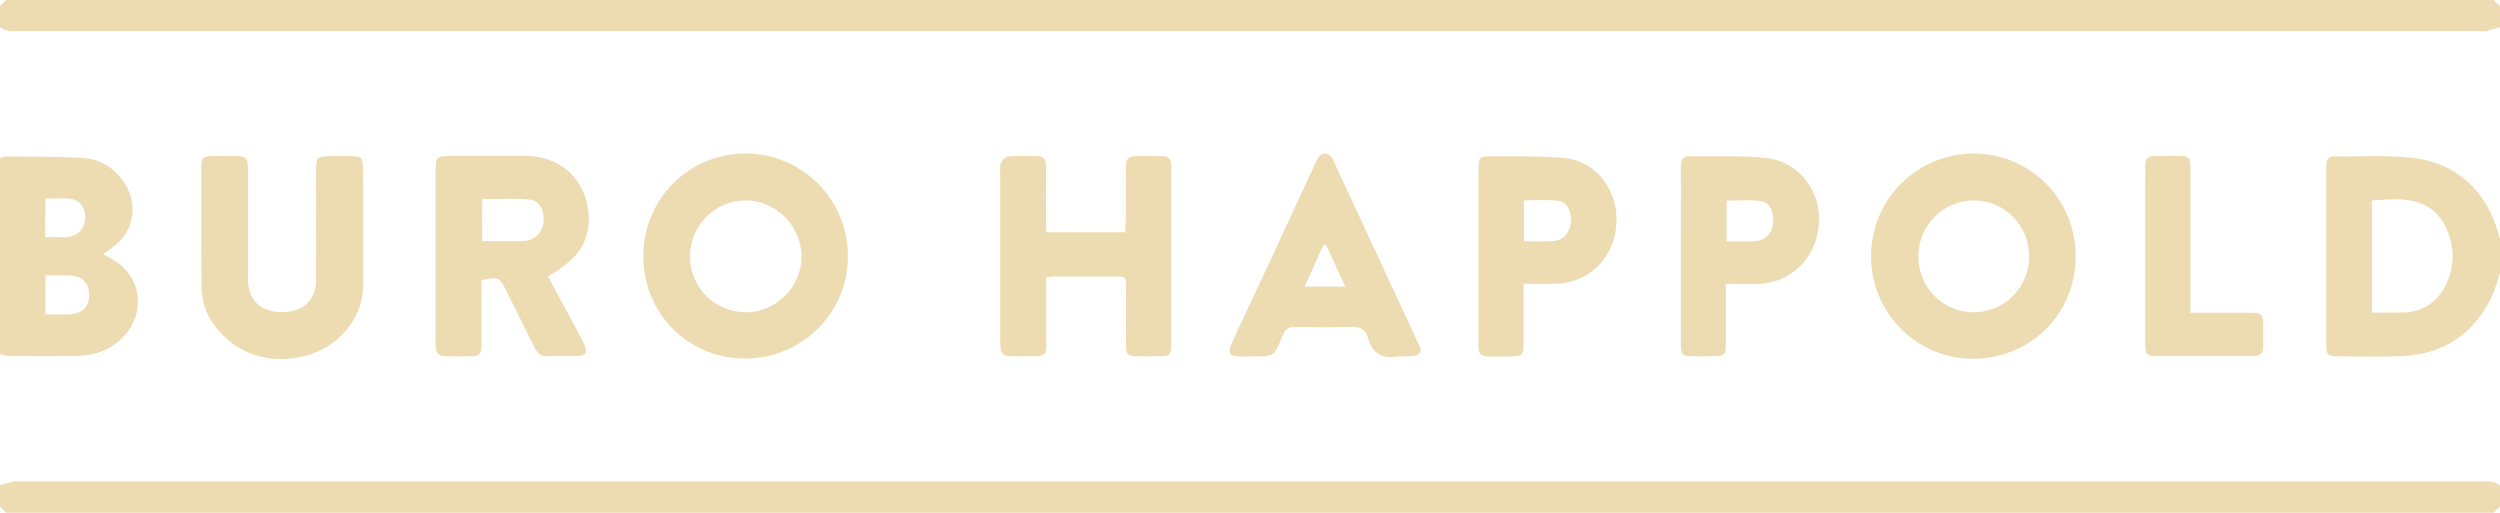
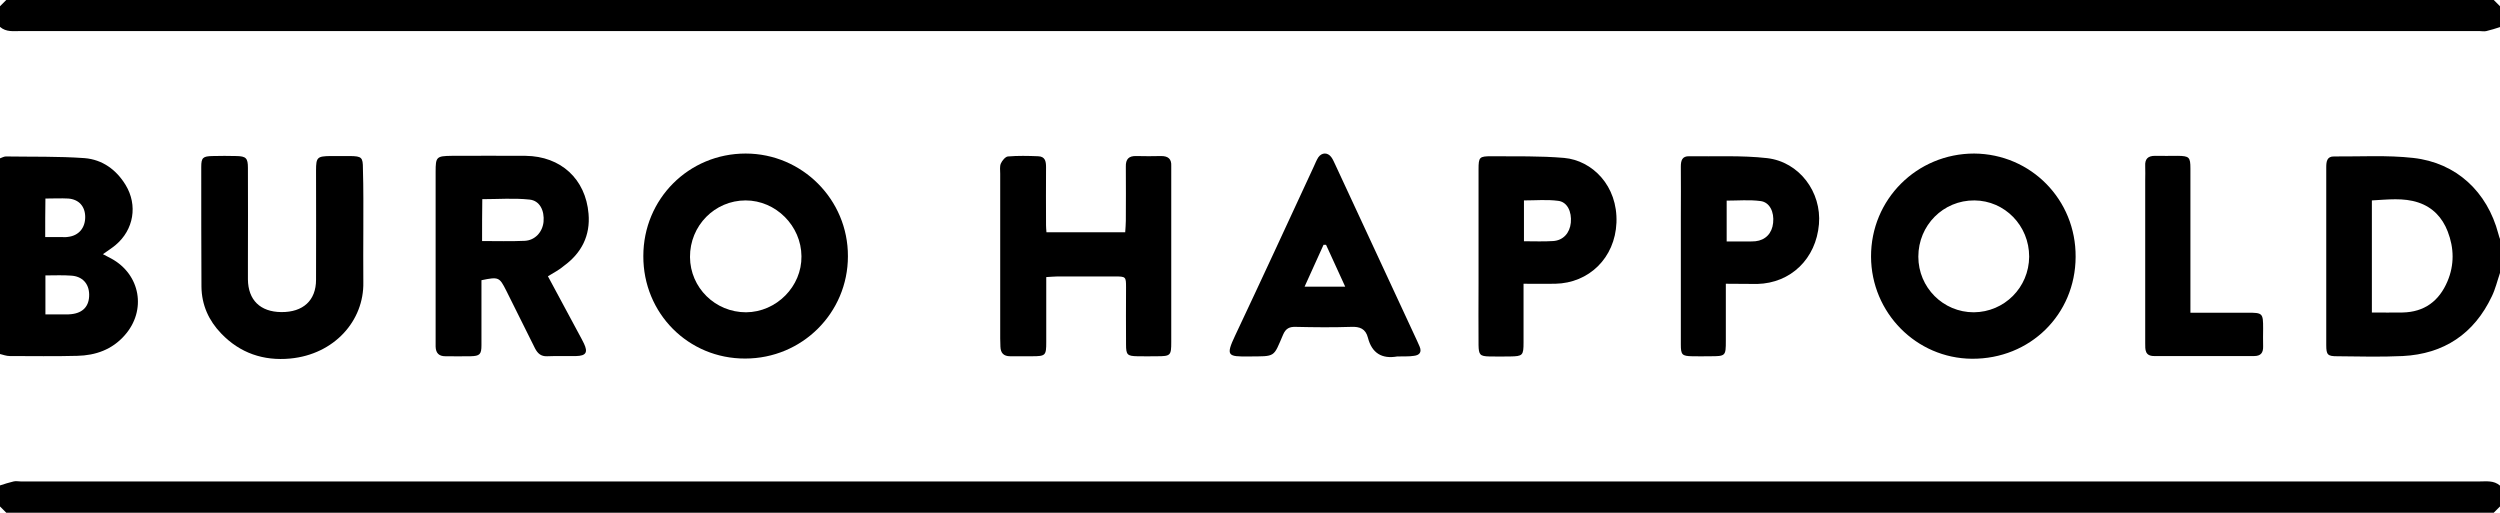
<svg xmlns="http://www.w3.org/2000/svg" version="1.1" id="Layer_1" x="0px" y="0px" viewBox="0 0 1200 246" style="enable-background:new 0 0 1200 246;" xml:space="preserve">
-   <style type="text/css">
- 	.st0{fill:#EDDCB2;}
- </style>
  <g>
-     <path class="st0" d="M1200,13c-2.2,0.7-4.3,1.4-6.5,1.9c-1.1,0.3-2.3,0-3.5,0c-393.3,0-786.7,0-1180,0c-3.5,0-7,0.6-10-2   C0,9.7,0,6.3,0,3c1-1,2-2,3-3c398,0,796,0,1194,0c1,1,2,2,3,3C1200,6.3,1200,9.7,1200,13z" />
-     <path class="st0" d="M0,233c2.2-0.7,4.3-1.4,6.5-1.9c1.1-0.3,2.3,0,3.5,0c393.3,0,786.7,0,1180,0c3.5,0,7-0.6,10,2   c0,3.3,0,6.7,0,10c-1,1-2,2-3,3c-398,0-796,0-1194,0c-1-1-2-2-3-3C0,239.7,0,236.3,0,233z" />
-     <path class="st0" d="M1200,131c-1.3,3.8-2.2,7.7-3.9,11.2c-8.5,18-23,27.7-42.8,28.7c-10.5,0.5-21,0.2-31.5,0.1   c-4.5,0-5.2-0.7-5.2-5.3c0-28.5,0-57,0-85.4c0-2.7,0.3-5.3,3.8-5.2c12.6,0.1,25.4-0.7,37.9,0.7c20.8,2.3,35.6,16.3,40.9,36.4   c0.2,1,0.6,1.9,0.9,2.8C1200,120.3,1200,125.7,1200,131z M1138.5,150c5.2,0,9.9,0.1,14.7,0c10.5-0.2,17.6-5.5,21.6-15   c3.3-7.8,3.2-15.9,0.1-23.9c-2.6-6.7-7.2-11.6-14.1-13.9c-7.2-2.4-14.7-1.4-22.3-1C1138.5,114.1,1138.5,131.6,1138.5,150z" />
-     <path class="st0" d="M0,76c0.9-0.3,1.9-0.9,2.8-0.9c12.6,0.2,25.3-0.1,37.8,0.8c8.5,0.7,15.2,5.5,19.7,12.9   c5.9,9.7,3.9,21.5-4.8,28.8c-1.8,1.5-3.7,2.7-6.1,4.4c1.5,0.8,2.8,1.5,4,2.1c14,7.6,17.1,24.9,6.4,36.9c-6,6.8-13.9,9.6-22.7,9.8   c-10.8,0.3-21.6,0.1-32.4,0.1c-1.6,0-3.2-0.6-4.8-1C0,138.7,0,107.3,0,76z M21.8,132.2c0,6.6,0,12.5,0,18.7c2.8,0,5.1,0,7.4,0   c1.7,0,3.3,0.1,5-0.1c5.7-0.6,8.7-3.9,8.6-9.5c-0.1-5.2-3.3-8.7-8.7-9C30.2,132,26.2,132.2,21.8,132.2z M21.7,113.8c3,0,5.5,0,8,0   c1,0,2,0.1,3-0.1c5.1-0.6,8.2-4.3,8.2-9.5c0-5.1-3-8.5-8.1-8.9c-3.6-0.2-7.2,0-11,0C21.7,101.6,21.7,107.3,21.7,113.8z" />
-     <path class="st0" d="M308.8,122.9c0-27.4,21.8-49.2,49.1-49.2c27.1,0,49.2,22.1,49.1,49.3c0,27.2-22,49.1-49.3,49.1   C330.4,172.2,308.7,150.4,308.8,122.9z M331.2,123.4c0.1,14.7,12.1,26.5,26.9,26.5c14.6-0.1,26.8-12.4,26.6-26.9   c-0.1-14.6-12.3-26.8-26.8-26.8C343.1,96.2,331.1,108.3,331.2,123.4z" />
-     <path class="st0" d="M996.3,123.3c-0.1,27.7-21.9,49.1-49.8,48.9c-26.7-0.2-48.3-22.1-48.4-49c-0.1-27.5,22-49.5,49.5-49.5   C974.9,73.9,996.5,95.9,996.3,123.3z M974,123.2c0-14.9-11.7-26.9-26.3-27c-14.9-0.1-26.9,11.9-26.9,27c0,14.8,11.9,26.7,26.6,26.7   C962.1,149.8,973.9,138,974,123.2z" />
-     <path class="st0" d="M263,132.6c5.1,9.5,10.1,18.7,15,27.9c0.8,1.5,1.6,2.9,2.3,4.4c2,4.2,1,5.9-3.7,6c-4.7,0.1-9.3-0.1-14,0.1   c-2.9,0.1-4.5-1.3-5.8-3.8c-4.6-9.3-9.2-18.5-13.8-27.7c-3.3-6.5-3.6-6.7-11.9-5c0,1.6,0,3.4,0,5.2c0,8.7,0,17.3,0,26   c0,4.4-0.8,5.2-5.3,5.3c-4,0.1-8,0-12,0c-3.1,0-4.6-1.5-4.7-4.6c0-1,0-2,0-3c0-27,0-54,0-81c0-7.1,0.4-7.5,7.7-7.6   c11.8,0,23.7-0.1,35.5,0c16.9,0.2,28.8,11.1,30.2,27.8c0.9,10.4-3.3,18.8-11.8,25C268.5,129.5,266,130.8,263,132.6z M231.4,115.7   c7.1,0,13.8,0.2,20.4-0.1c5-0.2,8.6-4.2,9.1-9.1c0.5-5.4-1.8-10.2-6.7-10.7c-7.5-0.8-15.1-0.2-22.7-0.2   C231.4,102.4,231.4,108.7,231.4,115.7z" />
-     <path class="st0" d="M502.2,133c0,10.9,0,21,0,31.2c0,6.4-0.3,6.8-6.8,6.8c-3.5,0-7,0-10.5,0c-3.1,0-4.6-1.5-4.7-4.6   c0-1.3-0.1-2.7-0.1-4c0-26.3,0-52.6,0-79c0-1.7-0.3-3.5,0.3-4.9c0.6-1.4,2.2-3.3,3.4-3.4c4.8-0.4,9.6-0.3,14.5-0.1   c3.4,0.1,3.8,2.5,3.8,5.2c-0.1,9.3,0,18.7,0,28c0,1,0.1,1.9,0.2,3.3c12.6,0,25,0,37.8,0c0.1-1.9,0.3-3.7,0.3-5.5   c0-8.7,0.1-17.3,0-26c-0.1-3.6,1.4-5.2,5-5.1c4,0.1,8,0.1,12,0c3.3,0,5,1.4,4.8,4.8c0,0.7,0,1.3,0,2c0,27.5,0,55,0,82.5   c0,6.4-0.3,6.8-6.8,6.8c-3.2,0-6.3,0.1-9.5,0c-4.8-0.1-5.4-0.7-5.4-5.6c-0.1-9.2,0-18.3,0-27.5c0-5.1-0.1-5.2-5.4-5.2   c-9.2,0-18.3,0-27.5,0C506.1,132.7,504.4,132.9,502.2,133z" />
-     <path class="st0" d="M174.4,109.9c0,8.5-0.1,17,0,25.5c0.4,18.5-13.9,34.7-35.1,36.7c-12.8,1.2-24.1-2.6-33.1-12   c-6-6.2-9.4-13.7-9.5-22.5c-0.1-19.2-0.1-38.3-0.1-57.5c0-4.4,0.8-5.1,5.4-5.2c3.8-0.1,7.7-0.1,11.5,0c4.6,0.1,5.5,1,5.5,5.7   c0.1,15.2,0,30.3,0,45.5c0,2.7,0,5.3,0,8c0.1,9.9,5.9,15.6,16,15.7c10.5,0.1,16.7-5.6,16.7-15.5c0.1-17.5,0-35,0-52.5   c0-6.3,0.6-6.8,6.9-6.9c3.2,0,6.3,0,9.5,0c5.5,0.1,6.1,0.6,6.1,6C174.5,90.6,174.4,100.3,174.4,109.9   C174.4,109.9,174.4,109.9,174.4,109.9z" />
-     <path class="st0" d="M671.2,171.1c-0.2,0-0.3,0-0.5,0c-7.4,1.3-12.2-1.6-14.1-9c-1.1-4.3-3.9-5.4-8.1-5.2c-8.8,0.3-17.7,0.2-26.5,0   c-3-0.1-4.8,0.7-6.1,3.7c-4.8,11.1-3.4,10.4-16.6,10.5c-9.9,0.1-11.1-0.2-6.4-10.1c12.7-26.9,25.2-54,37.7-81   c0.7-1.5,1.3-3.1,2.2-4.5c1.7-2.4,4.5-2.4,6.2-0.1c0.9,1.2,1.4,2.6,2.1,4c13,28.1,26.1,56.2,39.1,84.2c0.4,0.9,0.8,1.8,1.2,2.7   c1.2,2.8-0.1,4.2-2.7,4.5C676.3,171.2,673.7,171,671.2,171.1C671.2,171,671.2,171,671.2,171.1z M636.5,117.5c-0.4,0-0.8,0-1.2,0   c-3,6.6-5.9,13.1-9.1,20.1c6.7,0,12.7,0,19.5,0C642.5,130.6,639.5,124,636.5,117.5z" />
-     <path class="st0" d="M828.4,136.2c0,9.8,0,18.6,0,27.4c0,7.3-0.1,7.4-7.7,7.4c-2.8,0-5.7,0.1-8.5,0c-4.8-0.1-5.4-0.7-5.4-5.6   c0-20.5,0-40.9,0-61.4c0-8,0.1-16,0-24c0-2.9,0.6-5.1,4-5c12.5,0.2,25-0.5,37.4,0.9c15.5,1.8,26.2,16.3,24.9,31.7   c-1.4,16.6-13.5,28.3-29.6,28.7C838.6,136.3,833.8,136.2,828.4,136.2z M828.8,96.3c0,6.6,0,12.9,0,19.6c3.7,0,7,0,10.3,0   c1.2,0,2.3,0,3.5-0.1c4.8-0.5,8-3.8,8.5-8.8c0.6-5.3-1.7-10-6.1-10.5C839.7,95.8,834.3,96.3,828.8,96.3z" />
-     <path class="st0" d="M731.3,136.2c0,9.9,0,19,0,28.2c0,6.2-0.4,6.6-6.4,6.7c-3.3,0-6.7,0.1-10,0c-4.5-0.1-5.1-0.8-5.2-5.4   c-0.1-9.8,0-19.6,0-29.5c0-18.3,0-36.6,0-54.9c0-5.9,0.4-6.3,6.2-6.3c11.6,0.1,23.3-0.2,34.9,0.8c13.4,1.2,25.8,13.3,25.1,31.1   c-0.7,16.9-13.2,29-29.4,29.3C741.7,136.3,736.8,136.2,731.3,136.2z M731.5,115.8c5,0,9.5,0.2,14-0.1c4.8-0.3,8-3.8,8.5-8.8   c0.5-5.3-1.7-10-6.1-10.5c-5.3-0.7-10.8-0.2-16.4-0.2C731.5,102.8,731.5,109,731.5,115.8z" />
-     <path class="st0" d="M1051.4,150.1c9.8,0,18.6,0,27.4,0c7.3,0,7.5,0.2,7.5,7.6c0,2.8-0.1,5.7,0,8.5c0.1,3.1-1.1,4.7-4.3,4.7   c-16,0-32,0-48,0c-4.5,0-4.3-3.1-4.3-6.2c0-26,0-52,0-78c0-2.3,0.1-4.7,0-7c-0.2-3.4,1.3-4.9,4.7-4.9c3.7,0.1,7.3,0,11,0   c5.4,0.1,6,0.6,6,6.1c0,20.2,0,40.3,0,60.5C1051.4,144.1,1051.4,146.7,1051.4,150.1z" />
+     <path d="M1200,13c-2.2,0.7-4.3,1.4-6.5,1.9c-1.1,0.3-2.3,0-3.5,0c-393.3,0-786.7,0-1180,0c-3.5,0-7,0.6-10-2C0,9.7,0,6.3,0,3   c1-1,2-2,3-3c398,0,796,0,1194,0c1,1,2,2,3,3C1200,6.3,1200,9.7,1200,13z" />
+     <path d="M0,233c2.2-0.7,4.3-1.4,6.5-1.9c1.1-0.3,2.3,0,3.5,0c393.3,0,786.7,0,1180,0c3.5,0,7-0.6,10,2c0,3.3,0,6.7,0,10   c-1,1-2,2-3,3c-398,0-796,0-1194,0c-1-1-2-2-3-3C0,239.7,0,236.3,0,233z" />
+     <path d="M1200,131c-1.3,3.8-2.2,7.7-3.9,11.2c-8.5,18-23,27.7-42.8,28.7c-10.5,0.5-21,0.2-31.5,0.1c-4.5,0-5.2-0.7-5.2-5.3   c0-28.5,0-57,0-85.4c0-2.7,0.3-5.3,3.8-5.2c12.6,0.1,25.4-0.7,37.9,0.7c20.8,2.3,35.6,16.3,40.9,36.4c0.2,1,0.6,1.9,0.9,2.8   C1200,120.3,1200,125.7,1200,131z M1138.5,150c5.2,0,9.9,0.1,14.7,0c10.5-0.2,17.6-5.5,21.6-15c3.3-7.8,3.2-15.9,0.1-23.9   c-2.6-6.7-7.2-11.6-14.1-13.9c-7.2-2.4-14.7-1.4-22.3-1C1138.5,114.1,1138.5,131.6,1138.5,150z" />
+     <path d="M0,76c0.9-0.3,1.9-0.9,2.8-0.9c12.6,0.2,25.3-0.1,37.8,0.8c8.5,0.7,15.2,5.5,19.7,12.9c5.9,9.7,3.9,21.5-4.8,28.8   c-1.8,1.5-3.7,2.7-6.1,4.4c1.5,0.8,2.8,1.5,4,2.1c14,7.6,17.1,24.9,6.4,36.9c-6,6.8-13.9,9.6-22.7,9.8c-10.8,0.3-21.6,0.1-32.4,0.1   c-1.6,0-3.2-0.6-4.8-1C0,138.7,0,107.3,0,76z M21.8,132.2c0,6.6,0,12.5,0,18.7c2.8,0,5.1,0,7.4,0c1.7,0,3.3,0.1,5-0.1   c5.7-0.6,8.7-3.9,8.6-9.5c-0.1-5.2-3.3-8.7-8.7-9C30.2,132,26.2,132.2,21.8,132.2z M21.7,113.8c3,0,5.5,0,8,0c1,0,2,0.1,3-0.1   c5.1-0.6,8.2-4.3,8.2-9.5c0-5.1-3-8.5-8.1-8.9c-3.6-0.2-7.2,0-11,0C21.7,101.6,21.7,107.3,21.7,113.8z" />
+     <path d="M308.8,122.9c0-27.4,21.8-49.2,49.1-49.2c27.1,0,49.2,22.1,49.1,49.3c0,27.2-22,49.1-49.3,49.1   C330.4,172.2,308.7,150.4,308.8,122.9z M331.2,123.4c0.1,14.7,12.1,26.5,26.9,26.5c14.6-0.1,26.8-12.4,26.6-26.9   c-0.1-14.6-12.3-26.8-26.8-26.8C343.1,96.2,331.1,108.3,331.2,123.4z" />
+     <path d="M996.3,123.3c-0.1,27.7-21.9,49.1-49.8,48.9c-26.7-0.2-48.3-22.1-48.4-49c-0.1-27.5,22-49.5,49.5-49.5   C974.9,73.9,996.5,95.9,996.3,123.3z M974,123.2c0-14.9-11.7-26.9-26.3-27c-14.9-0.1-26.9,11.9-26.9,27c0,14.8,11.9,26.7,26.6,26.7   C962.1,149.8,973.9,138,974,123.2z" />
+     <path d="M263,132.6c5.1,9.5,10.1,18.7,15,27.9c0.8,1.5,1.6,2.9,2.3,4.4c2,4.2,1,5.9-3.7,6s-9.3-0.1-14,0.1   c-2.9,0.1-4.5-1.3-5.8-3.8c-4.6-9.3-9.2-18.5-13.8-27.7c-3.3-6.5-3.6-6.7-11.9-5c0,1.6,0,3.4,0,5.2c0,8.7,0,17.3,0,26   c0,4.4-0.8,5.2-5.3,5.3c-4,0.1-8,0-12,0c-3.1,0-4.6-1.5-4.7-4.6c0-1,0-2,0-3c0-27,0-54,0-81c0-7.1,0.4-7.5,7.7-7.6   c11.8,0,23.7-0.1,35.5,0c16.9,0.2,28.8,11.1,30.2,27.8c0.9,10.4-3.3,18.8-11.8,25C268.5,129.5,266,130.8,263,132.6z M231.4,115.7   c7.1,0,13.8,0.2,20.4-0.1c5-0.2,8.6-4.2,9.1-9.1c0.5-5.4-1.8-10.2-6.7-10.7c-7.5-0.8-15.1-0.2-22.7-0.2   C231.4,102.4,231.4,108.7,231.4,115.7z" />
+     <path d="M502.2,133c0,10.9,0,21,0,31.2c0,6.4-0.3,6.8-6.8,6.8c-3.5,0-7,0-10.5,0c-3.1,0-4.6-1.5-4.7-4.6c0-1.3-0.1-2.7-0.1-4   c0-26.3,0-52.6,0-79c0-1.7-0.3-3.5,0.3-4.9c0.6-1.4,2.2-3.3,3.4-3.4c4.8-0.4,9.6-0.3,14.5-0.1c3.4,0.1,3.8,2.5,3.8,5.2   c-0.1,9.3,0,18.7,0,28c0,1,0.1,1.9,0.2,3.3c12.6,0,25,0,37.8,0c0.1-1.9,0.3-3.7,0.3-5.5c0-8.7,0.1-17.3,0-26   c-0.1-3.6,1.4-5.2,5-5.1c4,0.1,8,0.1,12,0c3.3,0,5,1.4,4.8,4.8c0,0.7,0,1.3,0,2c0,27.5,0,55,0,82.5c0,6.4-0.3,6.8-6.8,6.8   c-3.2,0-6.3,0.1-9.5,0c-4.8-0.1-5.4-0.7-5.4-5.6c-0.1-9.2,0-18.3,0-27.5c0-5.1-0.1-5.2-5.4-5.2c-9.2,0-18.3,0-27.5,0   C506.1,132.7,504.4,132.9,502.2,133z" />
+     <path d="M174.4,109.9c0,8.5-0.1,17,0,25.5c0.4,18.5-13.9,34.7-35.1,36.7c-12.8,1.2-24.1-2.6-33.1-12c-6-6.2-9.4-13.7-9.5-22.5   c-0.1-19.2-0.1-38.3-0.1-57.5c0-4.4,0.8-5.1,5.4-5.2c3.8-0.1,7.7-0.1,11.5,0c4.6,0.1,5.5,1,5.5,5.7c0.1,15.2,0,30.3,0,45.5   c0,2.7,0,5.3,0,8c0.1,9.9,5.9,15.6,16,15.7c10.5,0.1,16.7-5.6,16.7-15.5c0.1-17.5,0-35,0-52.5c0-6.3,0.6-6.8,6.9-6.9   c3.2,0,6.3,0,9.5,0c5.5,0.1,6.1,0.6,6.1,6C174.5,90.6,174.4,100.3,174.4,109.9L174.4,109.9z" />
+     <path d="M671.2,171.1c-0.2,0-0.3,0-0.5,0c-7.4,1.3-12.2-1.6-14.1-9c-1.1-4.3-3.9-5.4-8.1-5.2c-8.8,0.3-17.7,0.2-26.5,0   c-3-0.1-4.8,0.7-6.1,3.7c-4.8,11.1-3.4,10.4-16.6,10.5c-9.9,0.1-11.1-0.2-6.4-10.1c12.7-26.9,25.2-54,37.7-81   c0.7-1.5,1.3-3.1,2.2-4.5c1.7-2.4,4.5-2.4,6.2-0.1c0.9,1.2,1.4,2.6,2.1,4c13,28.1,26.1,56.2,39.1,84.2c0.4,0.9,0.8,1.8,1.2,2.7   c1.2,2.8-0.1,4.2-2.7,4.5C676.3,171.2,673.7,171,671.2,171.1C671.2,171,671.2,171,671.2,171.1z M636.5,117.5c-0.4,0-0.8,0-1.2,0   c-3,6.6-5.9,13.1-9.1,20.1c6.7,0,12.7,0,19.5,0C642.5,130.6,639.5,124,636.5,117.5z" />
+     <path d="M828.4,136.2c0,9.8,0,18.6,0,27.4c0,7.3-0.1,7.4-7.7,7.4c-2.8,0-5.7,0.1-8.5,0c-4.8-0.1-5.4-0.7-5.4-5.6   c0-20.5,0-40.9,0-61.4c0-8,0.1-16,0-24c0-2.9,0.6-5.1,4-5c12.5,0.2,25-0.5,37.4,0.9c15.5,1.8,26.2,16.3,24.9,31.7   c-1.4,16.6-13.5,28.3-29.6,28.7C838.6,136.3,833.8,136.2,828.4,136.2z M828.8,96.3c0,6.6,0,12.9,0,19.6c3.7,0,7,0,10.3,0   c1.2,0,2.3,0,3.5-0.1c4.8-0.5,8-3.8,8.5-8.8c0.6-5.3-1.7-10-6.1-10.5C839.7,95.8,834.3,96.3,828.8,96.3z" />
+     <path d="M731.3,136.2c0,9.9,0,19,0,28.2c0,6.2-0.4,6.6-6.4,6.7c-3.3,0-6.7,0.1-10,0c-4.5-0.1-5.1-0.8-5.2-5.4   c-0.1-9.8,0-19.6,0-29.5c0-18.3,0-36.6,0-54.9c0-5.9,0.4-6.3,6.2-6.3c11.6,0.1,23.3-0.2,34.9,0.8c13.4,1.2,25.8,13.3,25.1,31.1   c-0.7,16.9-13.2,29-29.4,29.3C741.7,136.3,736.8,136.2,731.3,136.2z M731.5,115.8c5,0,9.5,0.2,14-0.1c4.8-0.3,8-3.8,8.5-8.8   c0.5-5.3-1.7-10-6.1-10.5c-5.3-0.7-10.8-0.2-16.4-0.2C731.5,102.8,731.5,109,731.5,115.8z" />
+     <path d="M1051.4,150.1c9.8,0,18.6,0,27.4,0c7.3,0,7.5,0.2,7.5,7.6c0,2.8-0.1,5.7,0,8.5c0.1,3.1-1.1,4.7-4.3,4.7c-16,0-32,0-48,0   c-4.5,0-4.3-3.1-4.3-6.2c0-26,0-52,0-78c0-2.3,0.1-4.7,0-7c-0.2-3.4,1.3-4.9,4.7-4.9c3.7,0.1,7.3,0,11,0c5.4,0.1,6,0.6,6,6.1   c0,20.2,0,40.3,0,60.5C1051.4,144.1,1051.4,146.7,1051.4,150.1z" />
  </g>
</svg>
